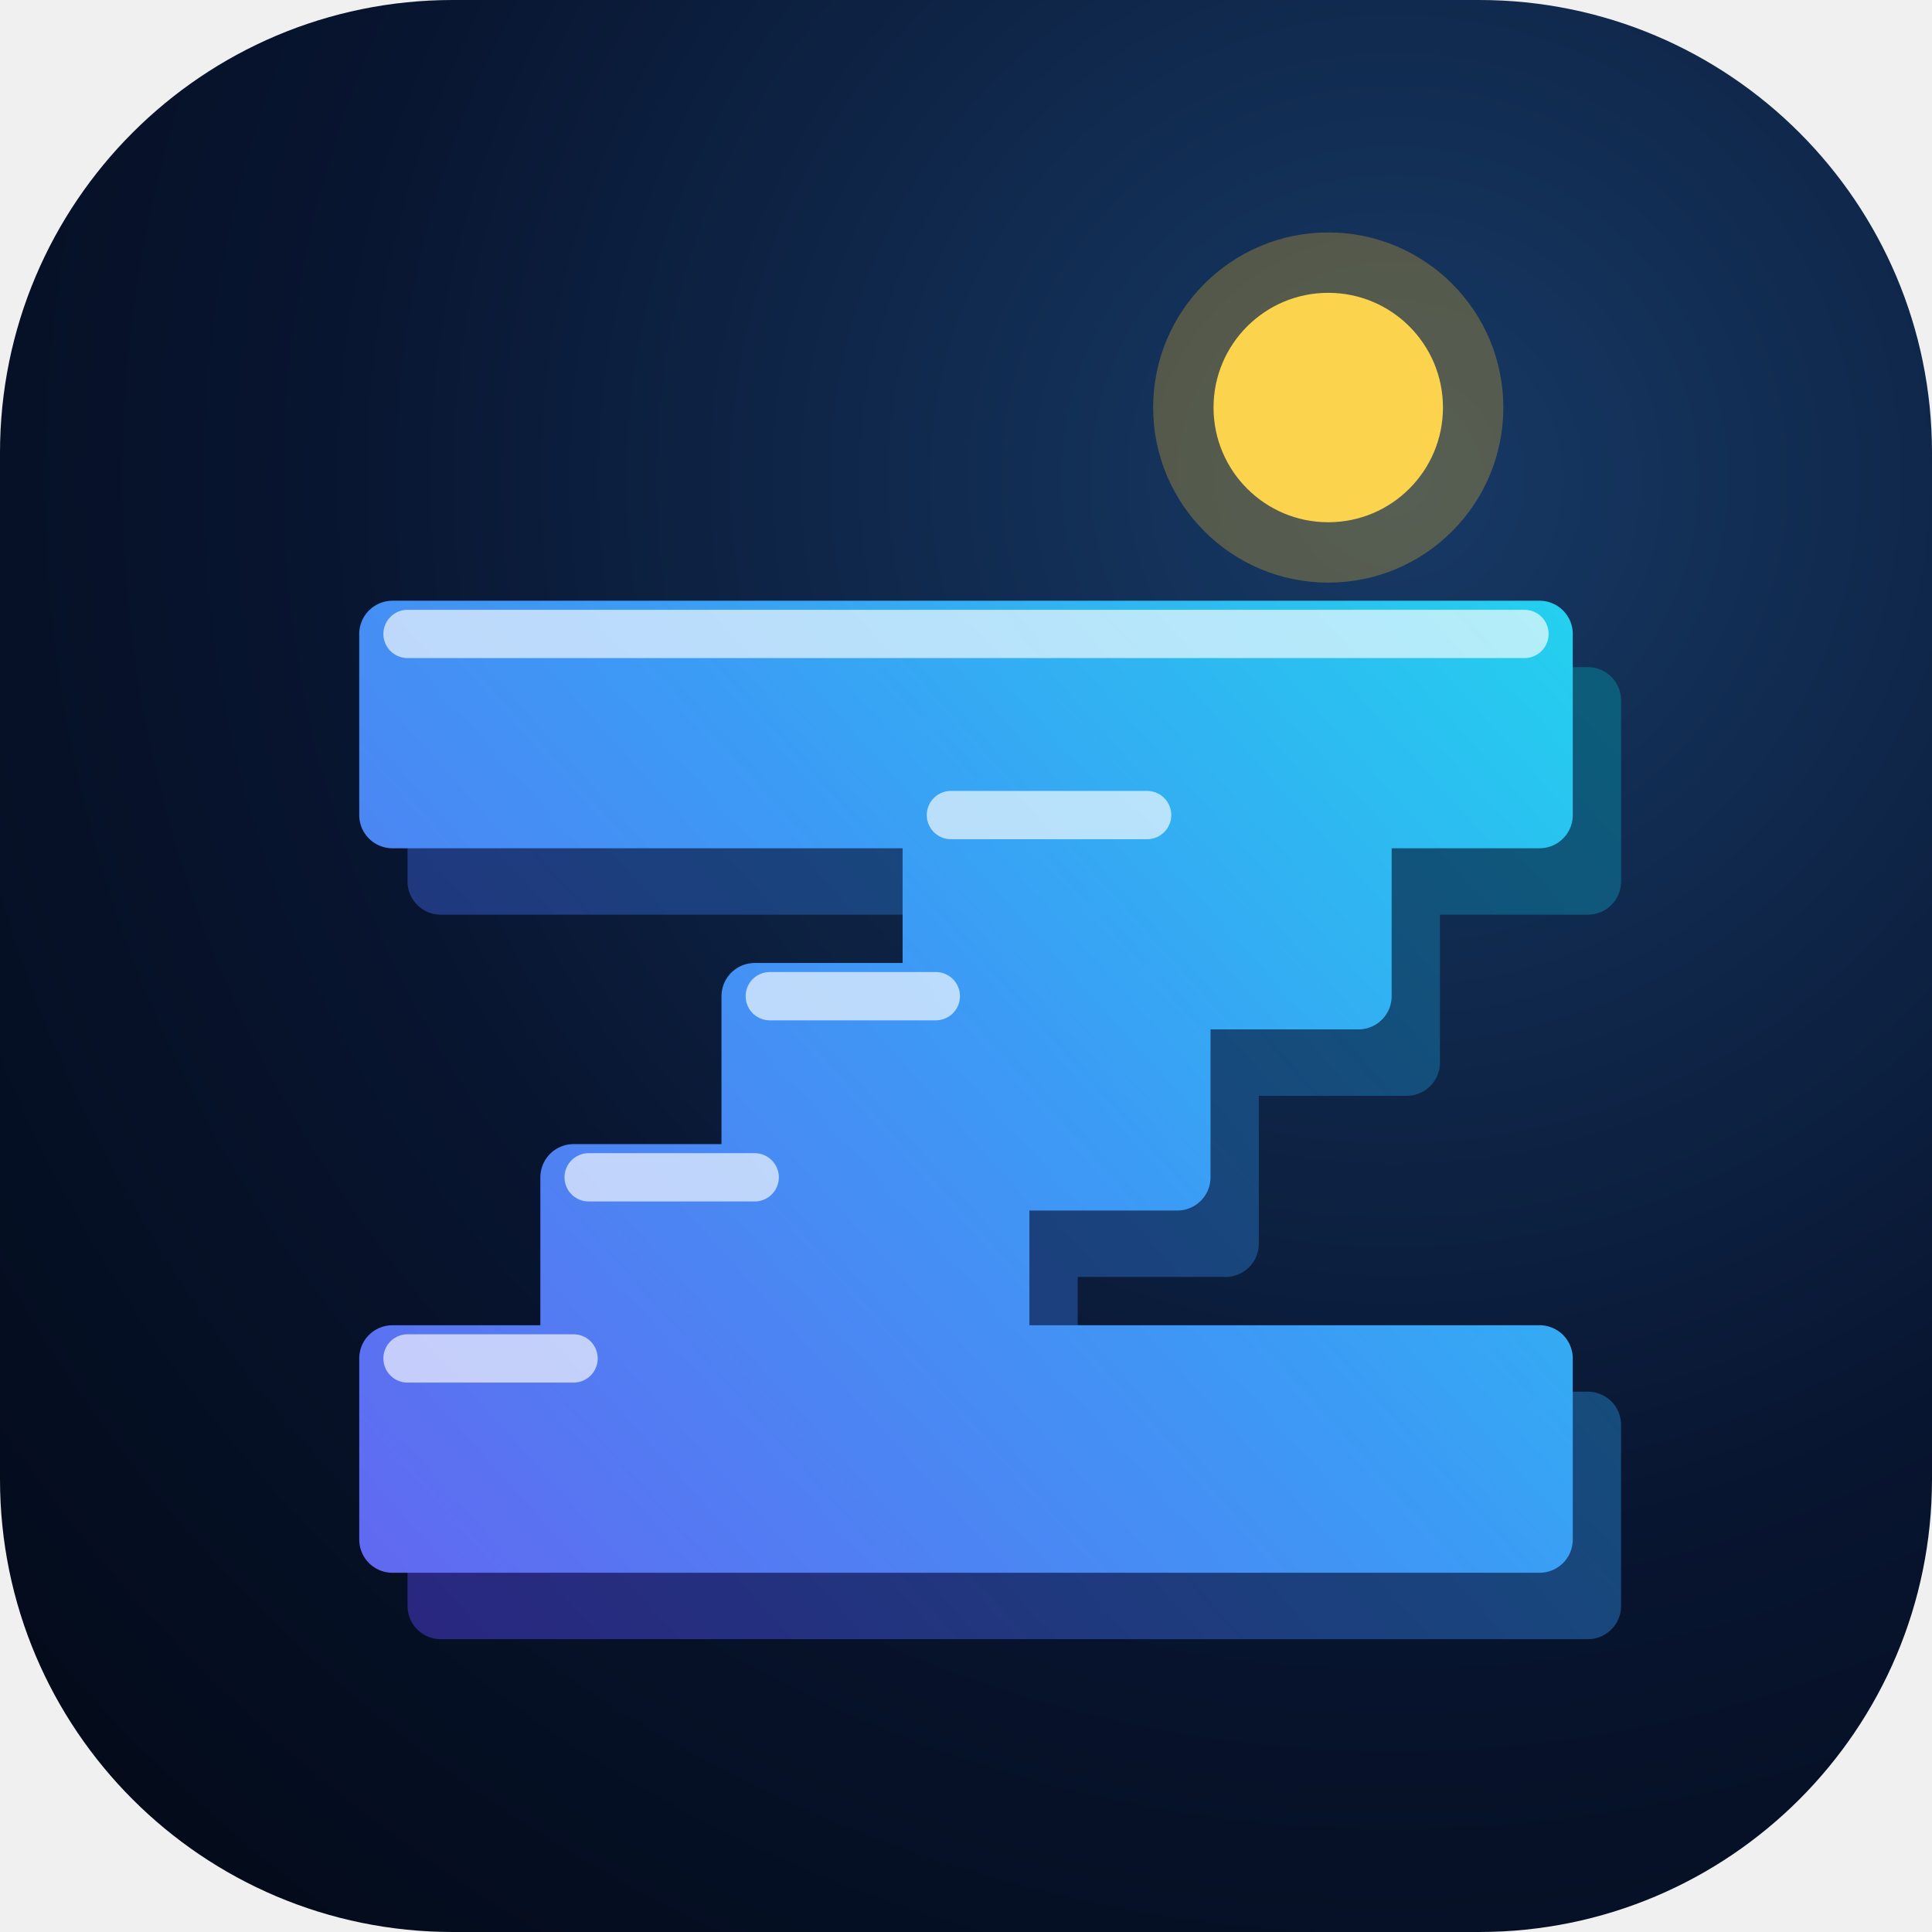
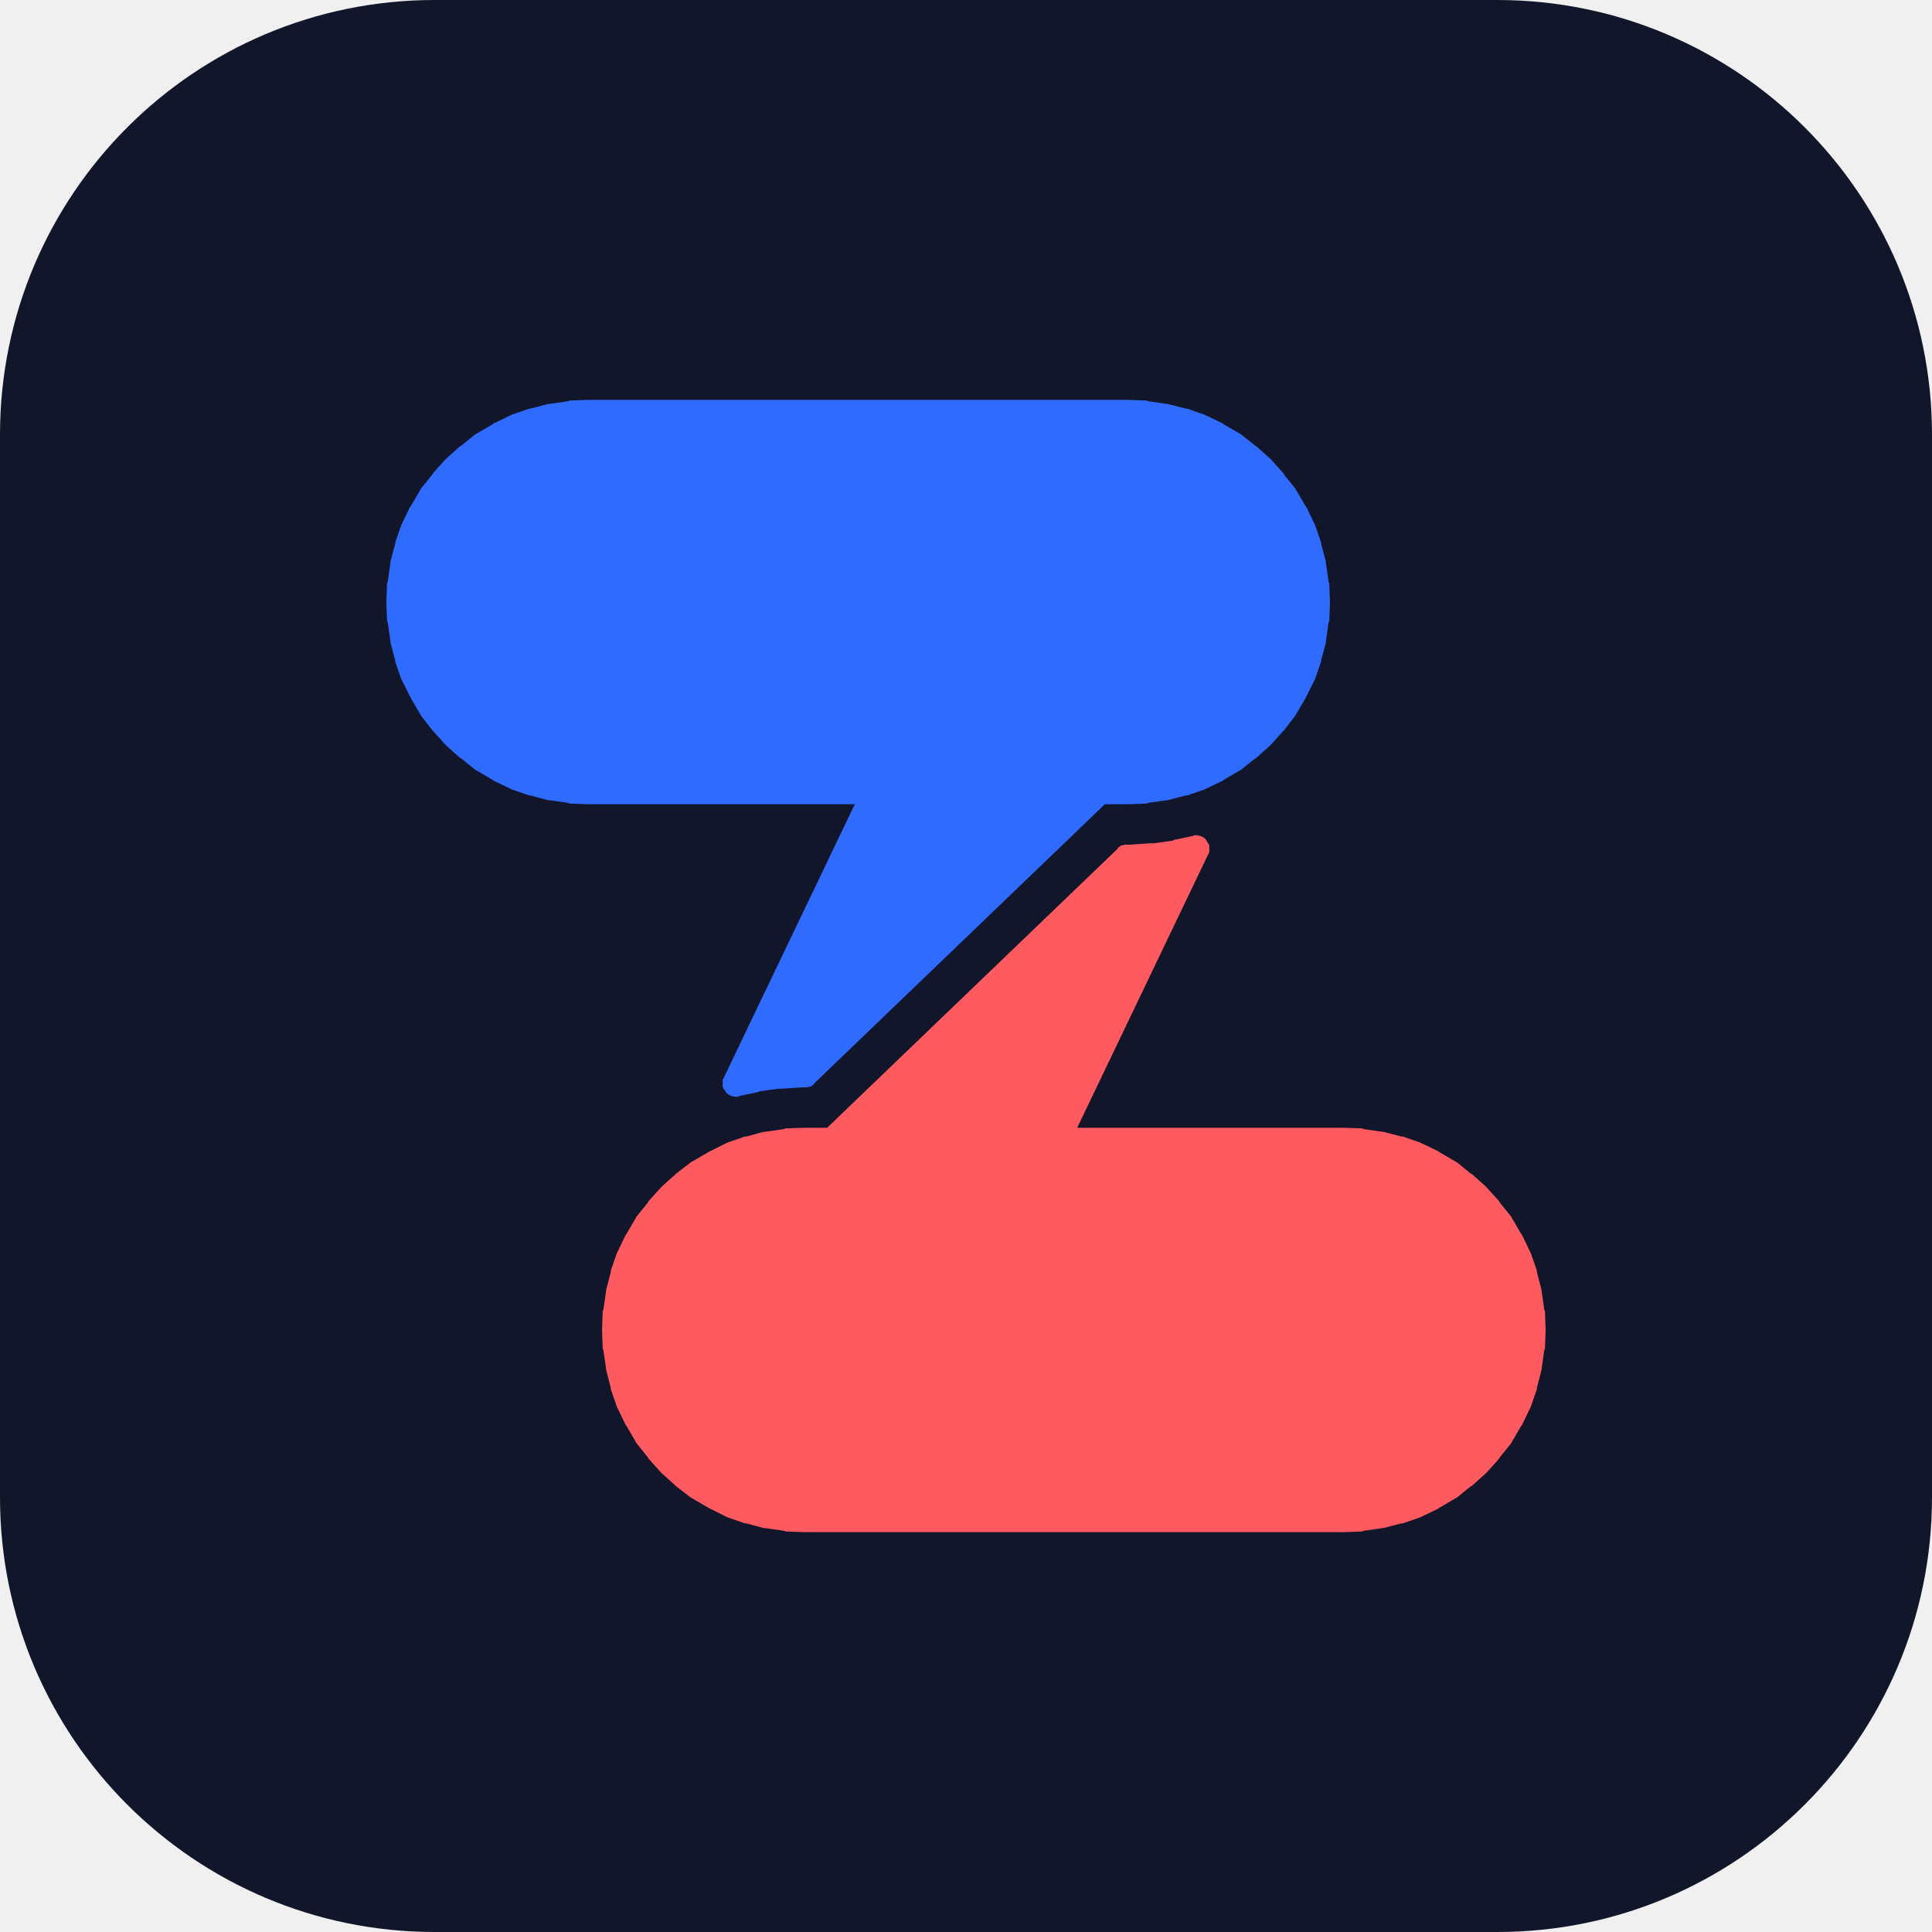
<svg xmlns="http://www.w3.org/2000/svg" viewBox="0 0 64 64">
-   <defs>
-     <linearGradient id="g" x1="12" y1="54" x2="52" y2="18" gradientUnits="userSpaceOnUse">
-       <stop offset="0" stop-color="#6366f1" />
-       <stop offset=".55" stop-color="#3b9cf5" />
-       <stop offset="1" stop-color="#22d3ee" />
-     </linearGradient>
-     <linearGradient id="d" x1="12" y1="54" x2="52" y2="18" gradientUnits="userSpaceOnUse">
-       <stop offset="0" stop-color="#2a2580" />
-       <stop offset="1" stop-color="#0b5f7a" />
-     </linearGradient>
-     <radialGradient id="b" cx=".72" cy=".25" r="1">
-       <stop offset="0" stop-color="#173a66" />
-       <stop offset=".55" stop-color="#081530" />
-       <stop offset="1" stop-color="#030a18" />
-     </radialGradient>
-   </defs>
-   <rect width="64" height="64" rx="15" fill="url(#b)" />
-   <path transform="translate(1.6 2.2)" d="M13 21H51V27H45V33H39V39H33V45H51V51H13V45H19V39H25V33H31V27H13Z" fill="url(#d)" stroke="url(#d)" stroke-width="2.2" stroke-linejoin="round" />
-   <path d="M13 21H51V27H45V33H39V39H33V45H51V51H13V45H19V39H25V33H31V27H13Z" fill="url(#g)" stroke="url(#g)" stroke-width="2.2" stroke-linejoin="round" />
-   <path d="M13.5 45H19M19.5 39H25M25.5 33H31M31.5 27H38M13.5 21H50.5" stroke="#fff" stroke-opacity=".65" stroke-width="1.6" stroke-linecap="round" />
-   <circle cx="44" cy="13.5" r="5.8" fill="#fbbf24" opacity=".28" />
-   <circle cx="44" cy="13.5" r="3.8" fill="#fcd34d" />
+   <rect width="64" height="64" rx="14.4" fill="#12162B" />
+   <g transform="translate(9.674 9.674) scale(0.22326)">
+     <path d="M64.1 116.5L64 116.7L63.9 116.9L63.9 117.1L63.9 117.3L63.9 117.5L63.9 117.7L63.9 117.9L64 118.1L64 118.2L64.2 118.4L64.3 118.6L64.4 118.7L64.5 118.9L64.7 119L64.8 119.1L65 119.2L65.2 119.3L65.4 119.3L65.6 119.4L65.8 119.4L66 119.4L66.2 119.4L66.3 119.3L68.7 118.8L69.2 118.7L69.3 118.6L72.2 118.2L72.7 118.2L72.8 118.2L75.7 118L76 118L76.2 118L76.3 118L76.5 118L76.7 117.9L76.9 117.9L77.1 117.8L77.2 117.7L77.4 117.6L77.5 117.4L120.6 76L120.7 76L124 76L126.8 75.9L127 75.8L129.8 75.4L129.9 75.4L132.6 74.7L132.8 74.7L135.4 73.8L135.6 73.7L138.1 72.5L138.2 72.4L140.6 71L140.8 70.9L142.9 69.2L143.1 69.1L145.1 67.3L145.3 67.1L147.1 65.1L147.2 65L148.9 62.8L149 62.6L150.4 60.2L150.5 60L151.7 57.6L151.8 57.4L152.7 54.8L152.7 54.6L153.4 52L153.4 51.8L153.8 49L153.9 48.8L154 46.1L154 45.9L153.9 43.2L153.8 43L153.4 40.2L153.4 40L152.7 37.4L152.7 37.2L151.8 34.6L151.7 34.4L150.5 31.9L150.4 31.8L149 29.4L148.9 29.2L147.2 27.1L147.1 26.9L145.3 24.9L145.1 24.7L143.1 22.9L142.9 22.8L140.8 21.1L140.6 21L138.2 19.6L138.1 19.5L135.6 18.3L135.4 18.2L132.8 17.3L132.6 17.3L129.9 16.6L129.8 16.6L127 16.2L126.8 16.1L124 16L44 16L41.2 16.1L41 16.2L38.2 16.6L38 16.6L35.4 17.3L35.2 17.3L32.6 18.2L32.4 18.3L29.9 19.5L29.8 19.6L27.4 21L27.2 21.1L25.1 22.8L24.9 22.9L22.9 24.7L22.7 24.9L20.9 26.9L20.8 27.1L19.1 29.2L19 29.4L17.6 31.8L17.5 31.9L16.3 34.4L16.2 34.6L15.3 37.2L15.3 37.4L14.6 40L14.6 40.2L14.2 43L14.1 43.2L14 45.9L14 46.1L14.1 48.8L14.2 49L14.6 51.8L14.6 52L15.3 54.6L15.3 54.8L16.2 57.4L16.3 57.6L17.5 60L17.6 60.2L19 62.6L19.1 62.8L20.8 65L20.9 65.1L22.7 67.1L22.9 67.3L24.9 69.1L25.1 69.2L27.2 70.9L27.4 71L29.8 72.4L29.9 72.5L32.4 73.7L32.6 73.8L35.2 74.7L35.4 74.7L38 75.4L38.2 75.4L41 75.8L41.2 75.9L44 76L83.5 76Z" fill="#2F6BFF" />
+     <path d="M79.4 124L79.3 124L76 124L73.2 124.1L73 124.2L70.2 124.6L70 124.6L67.4 125.3L67.2 125.3L64.6 126.2L64.4 126.3L62 127.5L61.8 127.6L59.4 129L59.2 129.1L57 130.8L56.9 130.9L54.9 132.7L54.7 132.9L52.9 134.9L52.8 135.1L51.1 137.2L51 137.4L49.6 139.8L49.5 139.9L48.3 142.4L48.2 142.6L47.3 145.2L47.3 145.4L46.6 148.1L46.6 148.2L46.2 151L46.1 151.2L46 153.9L46 154.1L46.1 156.8L46.2 157L46.6 159.8L46.6 159.9L47.3 162.6L47.3 162.8L48.2 165.4L48.3 165.6L49.5 168.1L49.6 168.2L51 170.6L51.1 170.8L52.8 172.9L52.9 173.1L54.7 175.1L54.9 175.3L56.9 177.1L57 177.2L59.2 178.9L59.4 179L61.8 180.4L62 180.5L64.4 181.7L64.6 181.8L67.2 182.7L67.4 182.7L70 183.4L70.2 183.4L73 183.8L73.2 183.9L76 184L155.9 184L156.1 184L158.8 183.9L159 183.8L161.8 183.4L161.9 183.4L164.6 182.7L164.8 182.7L167.4 181.8L167.6 181.7L170.1 180.5L170.2 180.4L172.6 179L172.8 178.9L174.9 177.2L175.1 177.1L177.1 175.3L177.3 175.1L179.1 173.1L179.2 172.9L180.9 170.8L181 170.6L182.4 168.2L182.5 168.1L183.7 165.6L183.8 165.4L184.7 162.8L184.7 162.6L185.4 159.9L185.4 159.8L185.8 157L185.9 156.8L186 154.1L186 153.9L185.9 151.2L185.8 151L185.4 148.2L185.4 148.1L184.7 145.4L184.7 145.2L183.8 142.6L183.7 142.4L182.5 139.9L182.4 139.8L181 137.4L180.9 137.2L179.2 135.1L179.1 134.9L177.3 132.9L177.1 132.7L175.1 130.9L174.9 130.8L172.8 129.1L172.6 129L170.2 127.6L170.1 127.5L167.6 126.3L167.4 126.2L164.8 125.3L164.6 125.3L161.9 124.6L161.8 124.6L159 124.2L158.8 124.1L156.1 124L155.9 124L116.5 124L135.9 83.5L136 83.3L136.1 83.1L136.1 82.9L136.1 82.7L136.1 82.5L136.1 82.3L136.1 82.1L136 81.9L135.9 81.8L135.8 81.6L135.7 81.4L135.6 81.3L135.5 81.1L135.3 81L135.2 80.9L135 80.8L134.8 80.7L134.6 80.7L134.4 80.6L134.2 80.6L134 80.6L133.8 80.6L133.7 80.7L131.3 81.2L130.8 81.3L130.7 81.4L127.8 81.8L127.3 81.8L127.2 81.8L124.3 82L124 82L123.8 82L123.7 82L123.5 82L123.3 82.1L123.1 82.1L122.9 82.2L122.8 82.3L122.6 82.4L122.5 82.6L79.4 124Z" fill="#FF5A5F" />
+   </g>
</svg>
